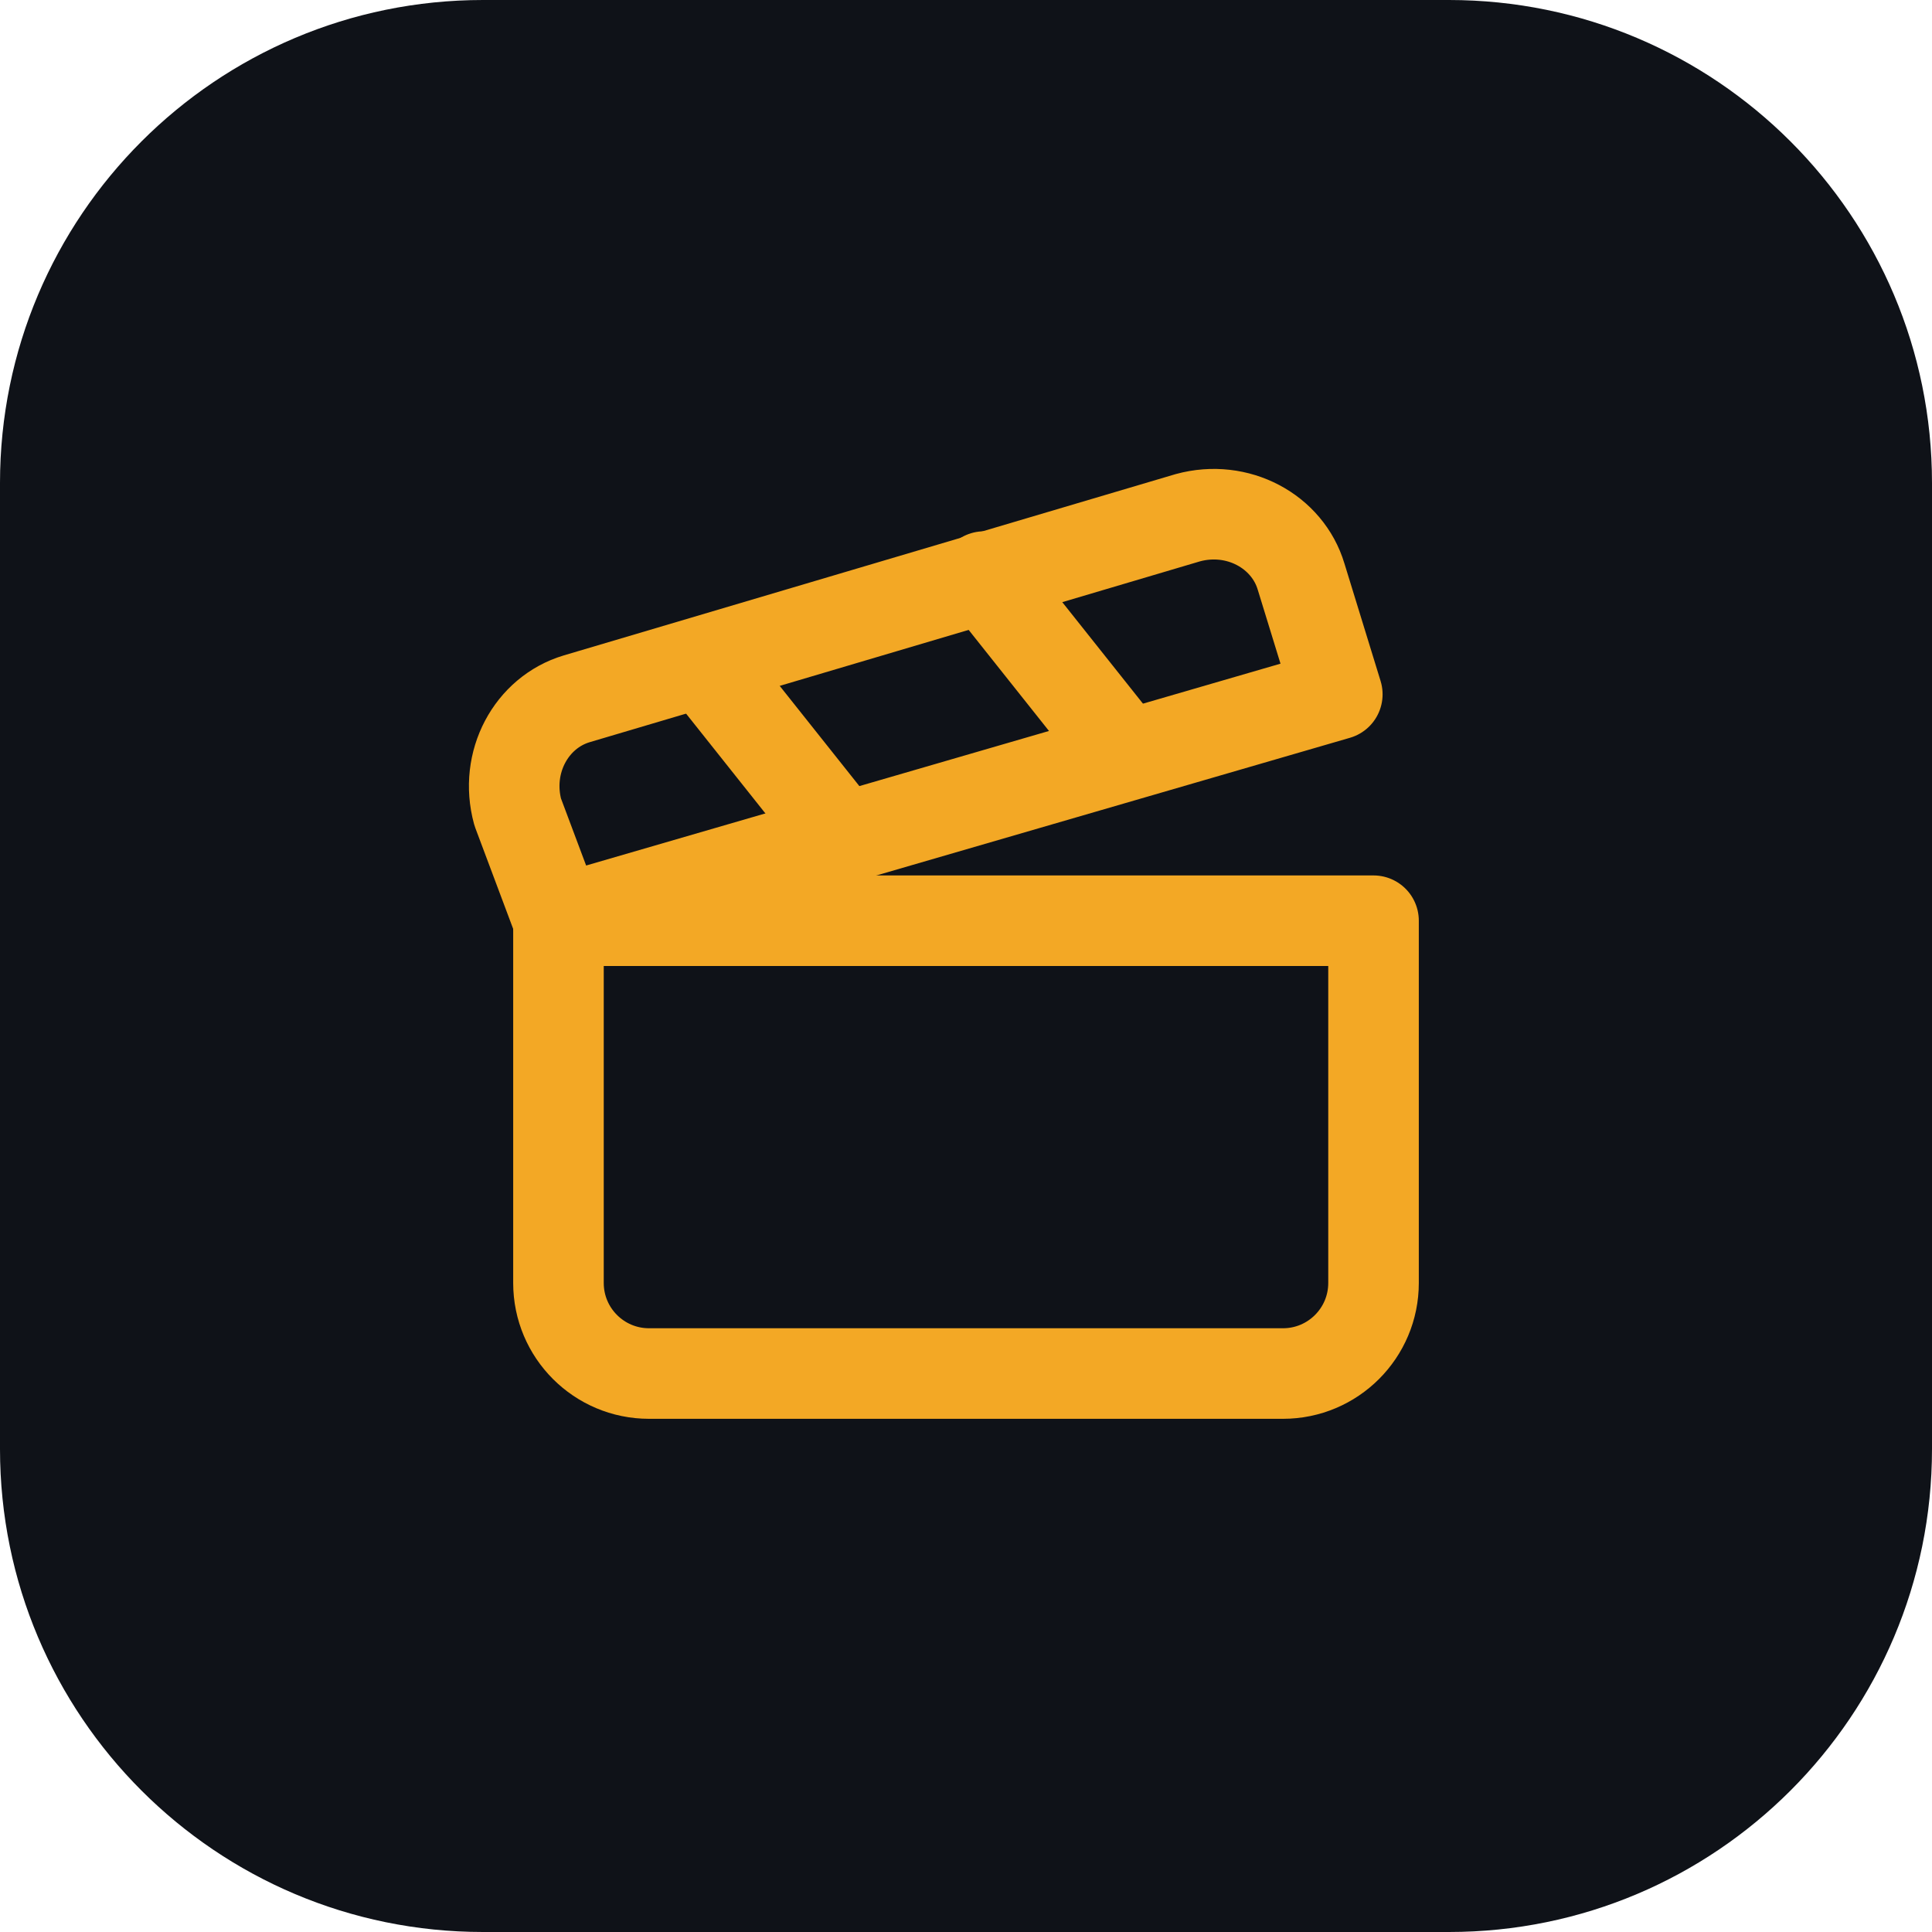
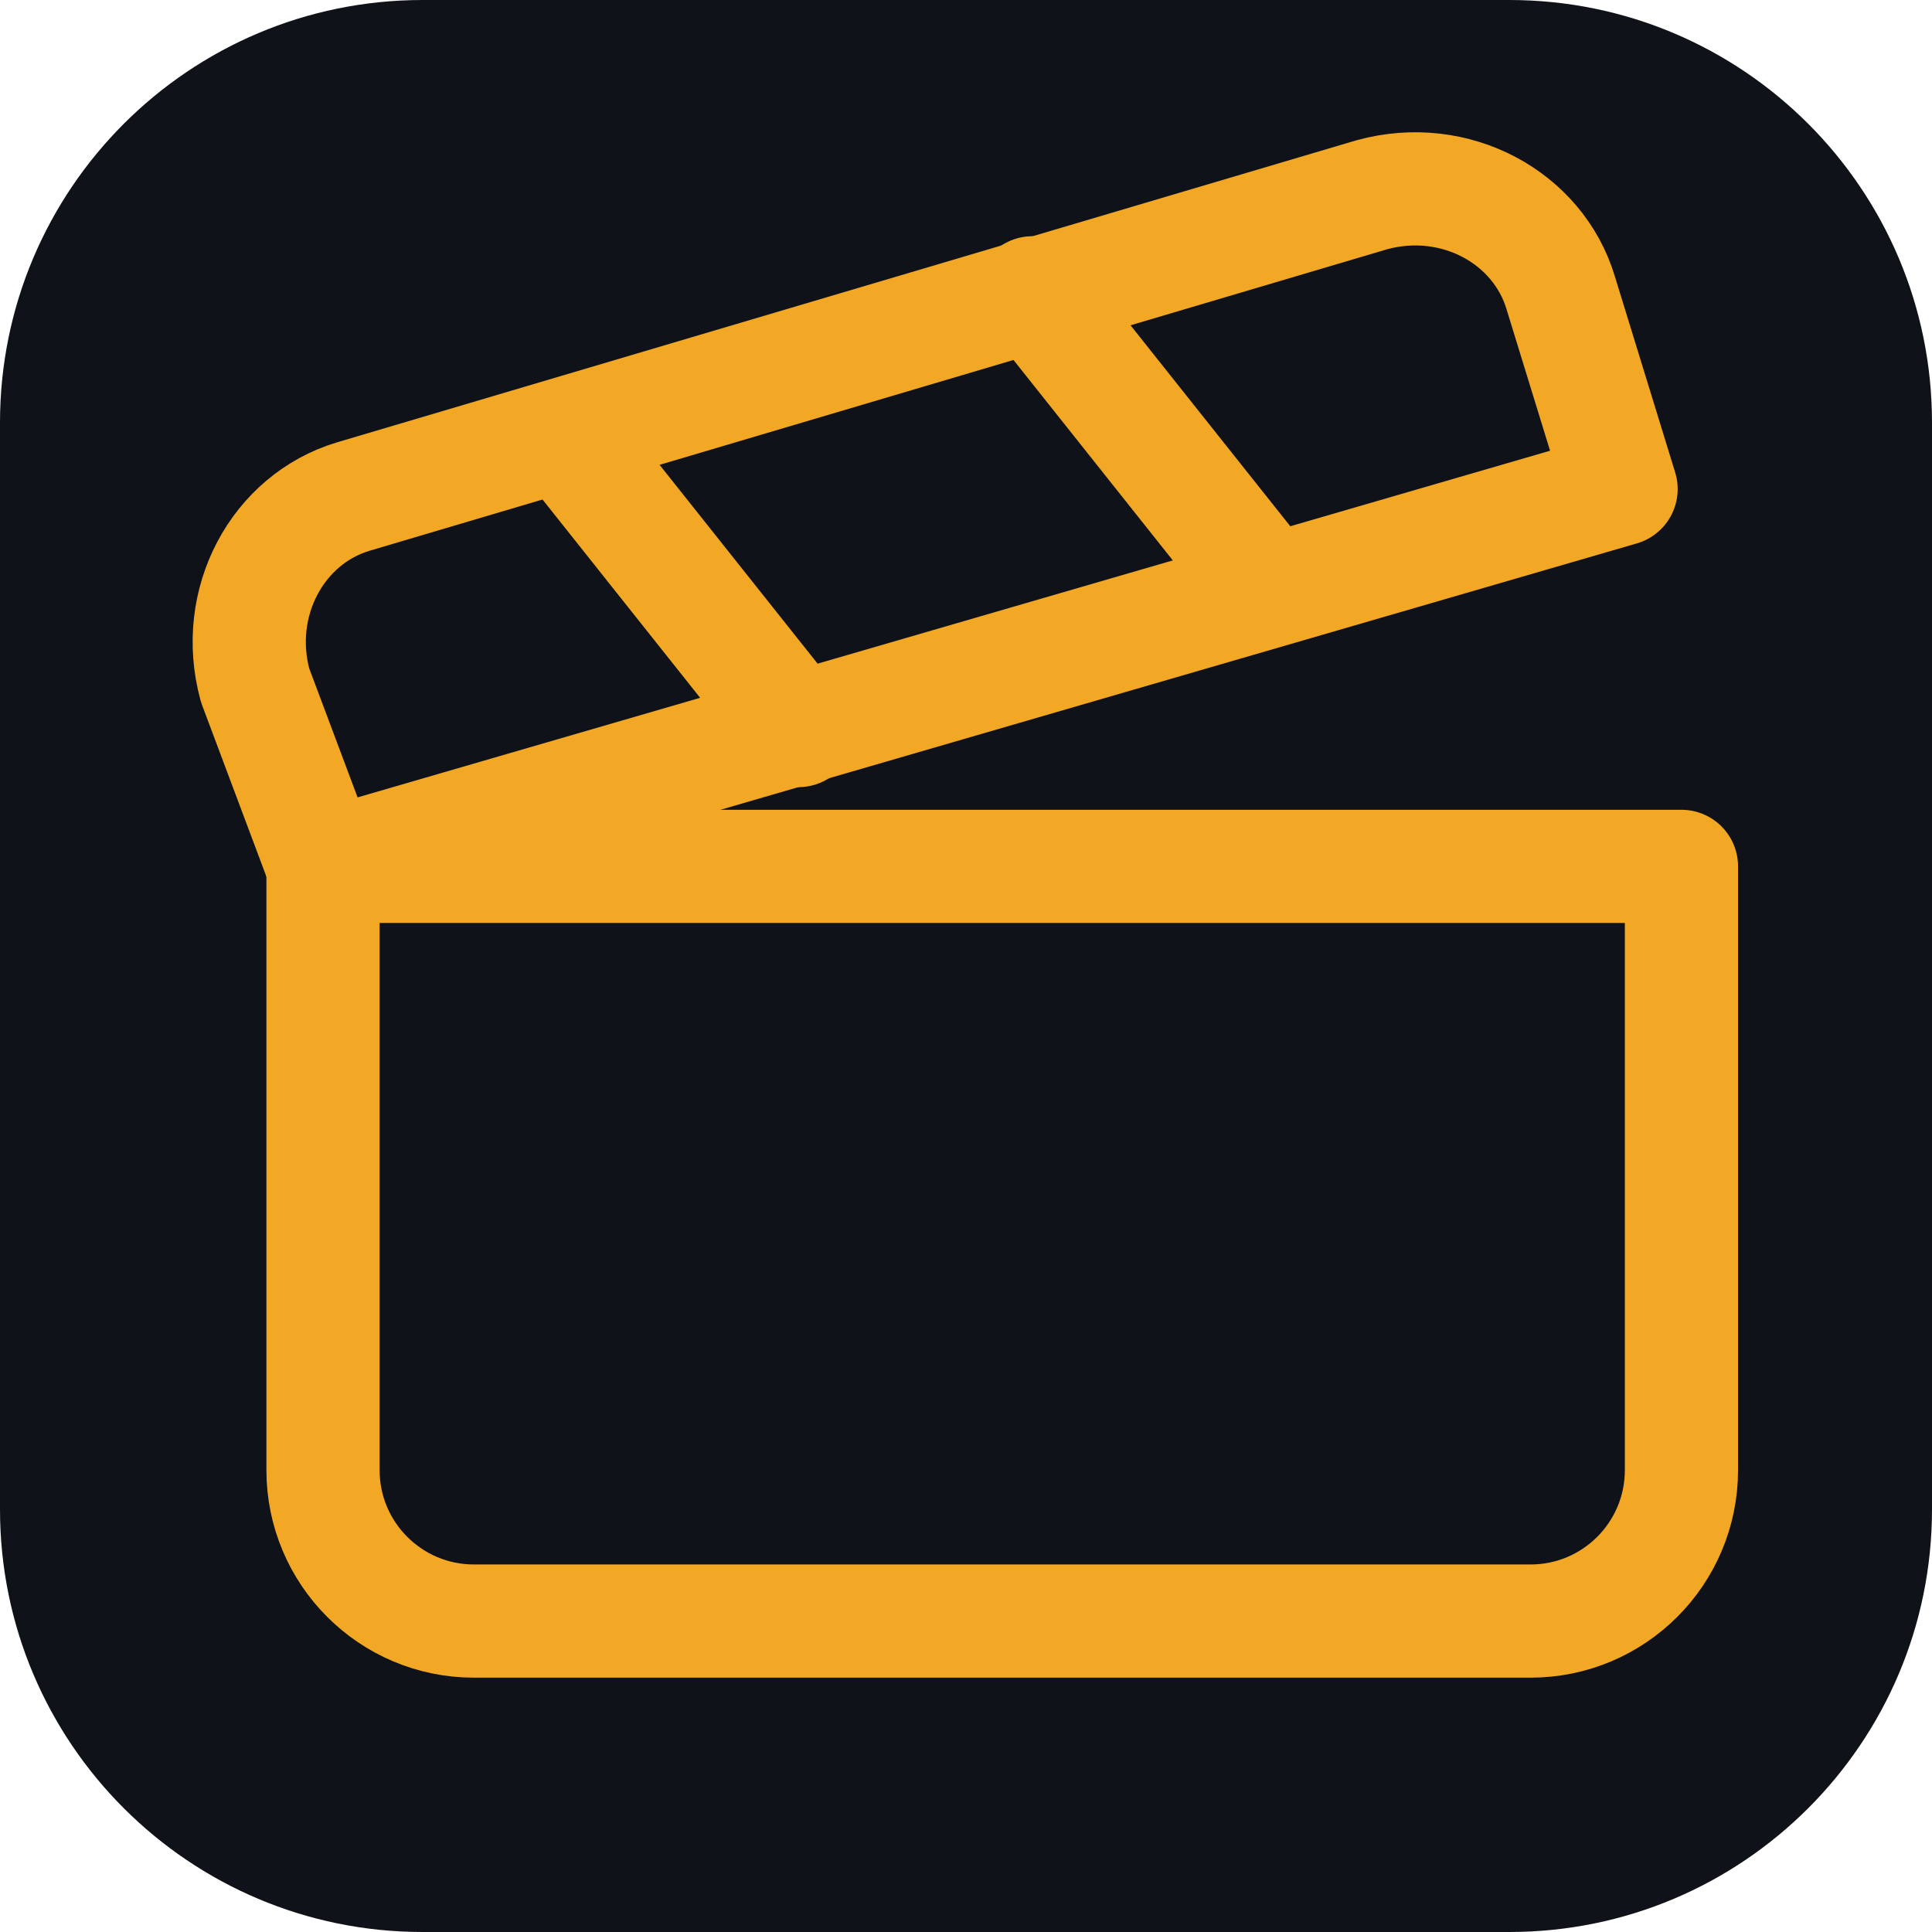
<svg xmlns="http://www.w3.org/2000/svg" viewBox="0 0 32 32">
-   <rect width="32" height="32" rx="8" fill="#0f1218" />
-   <g transform="translate(7,7) scale(0.75)" stroke="#f3a825" stroke-width="2" stroke-linecap="round" stroke-linejoin="round" fill="none">
+   <rect width="32" height="32" rx="7" fill="#0f1218" />
+   <g transform="translate(1.6,0.6) scale(1.250)" stroke="#f3a825" stroke-width="1.5" stroke-linecap="round" stroke-linejoin="round" fill="none">
    <path d="M20.2 6 3 11l-.9-2.4c-.3-1.1.3-2.2 1.3-2.5l13.5-4c1.1-.3 2.2.3 2.5 1.3Z" />
    <path d="m6.2 5.3 3.1 3.9" />
    <path d="m12.4 3.4 3.1 3.9" />
    <path d="M3 11h18v8a2 2 0 0 1-2 2H5a2 2 0 0 1-2-2Z" />
  </g>
</svg>
